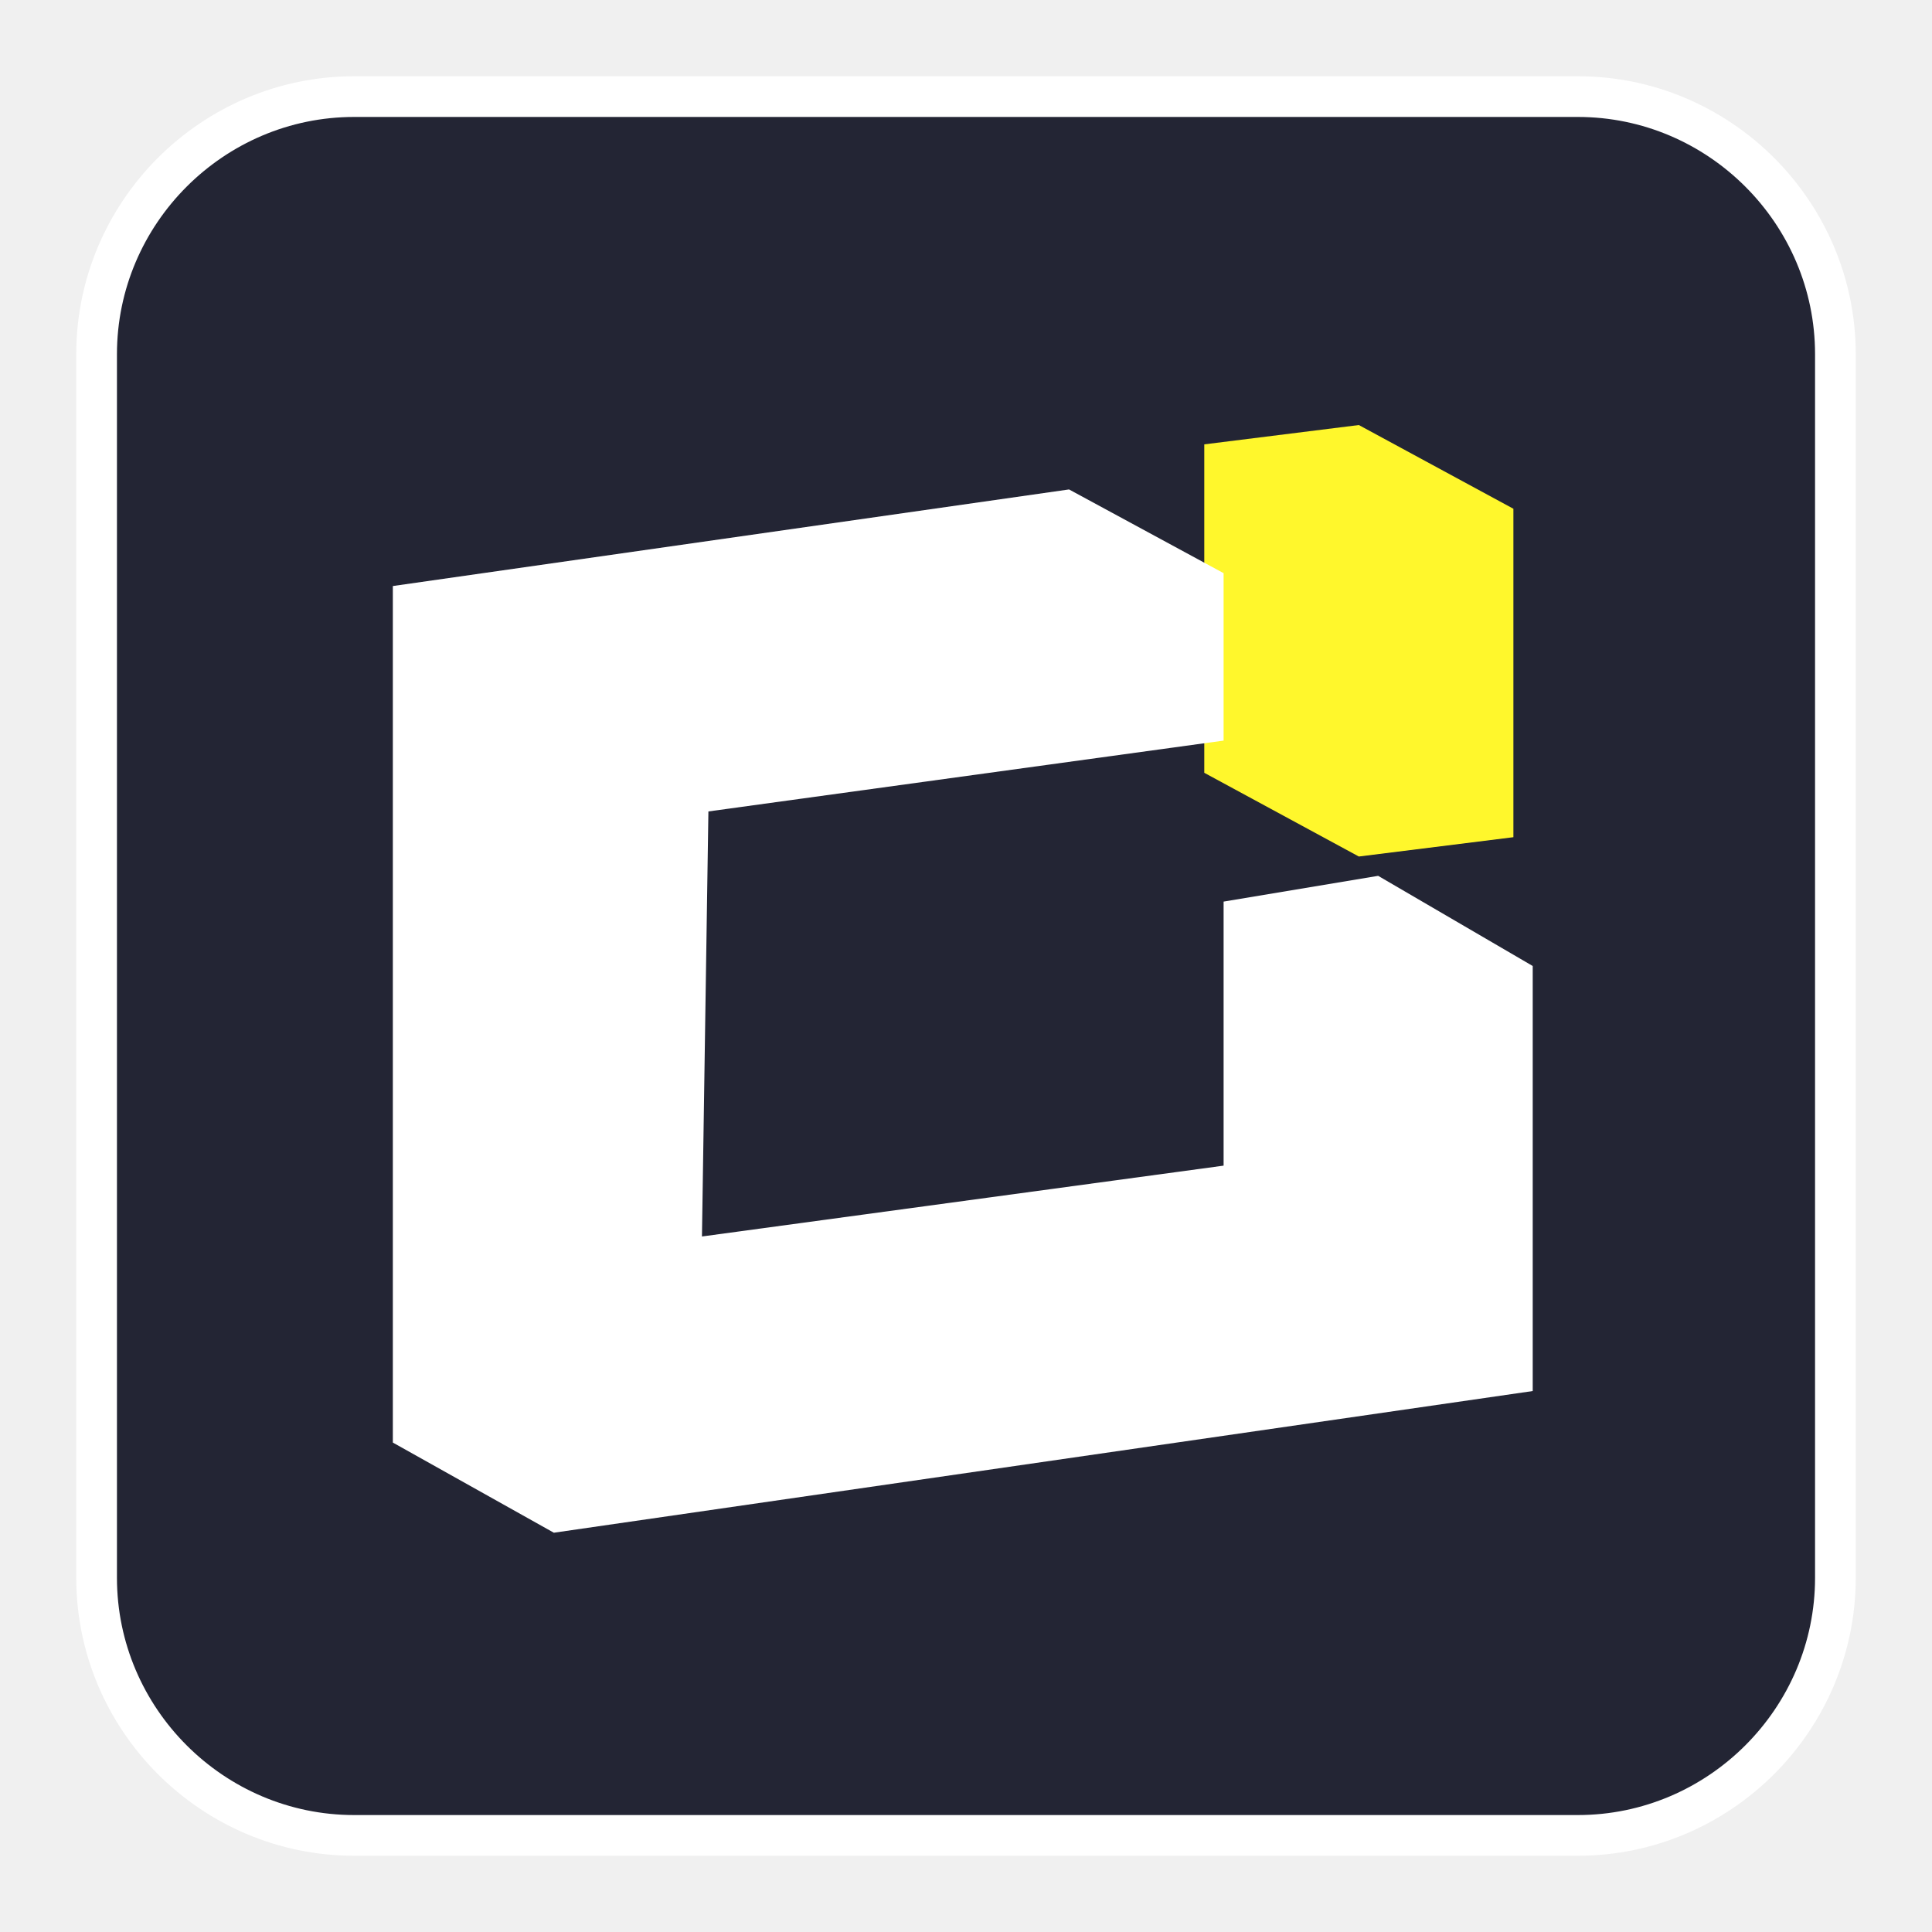
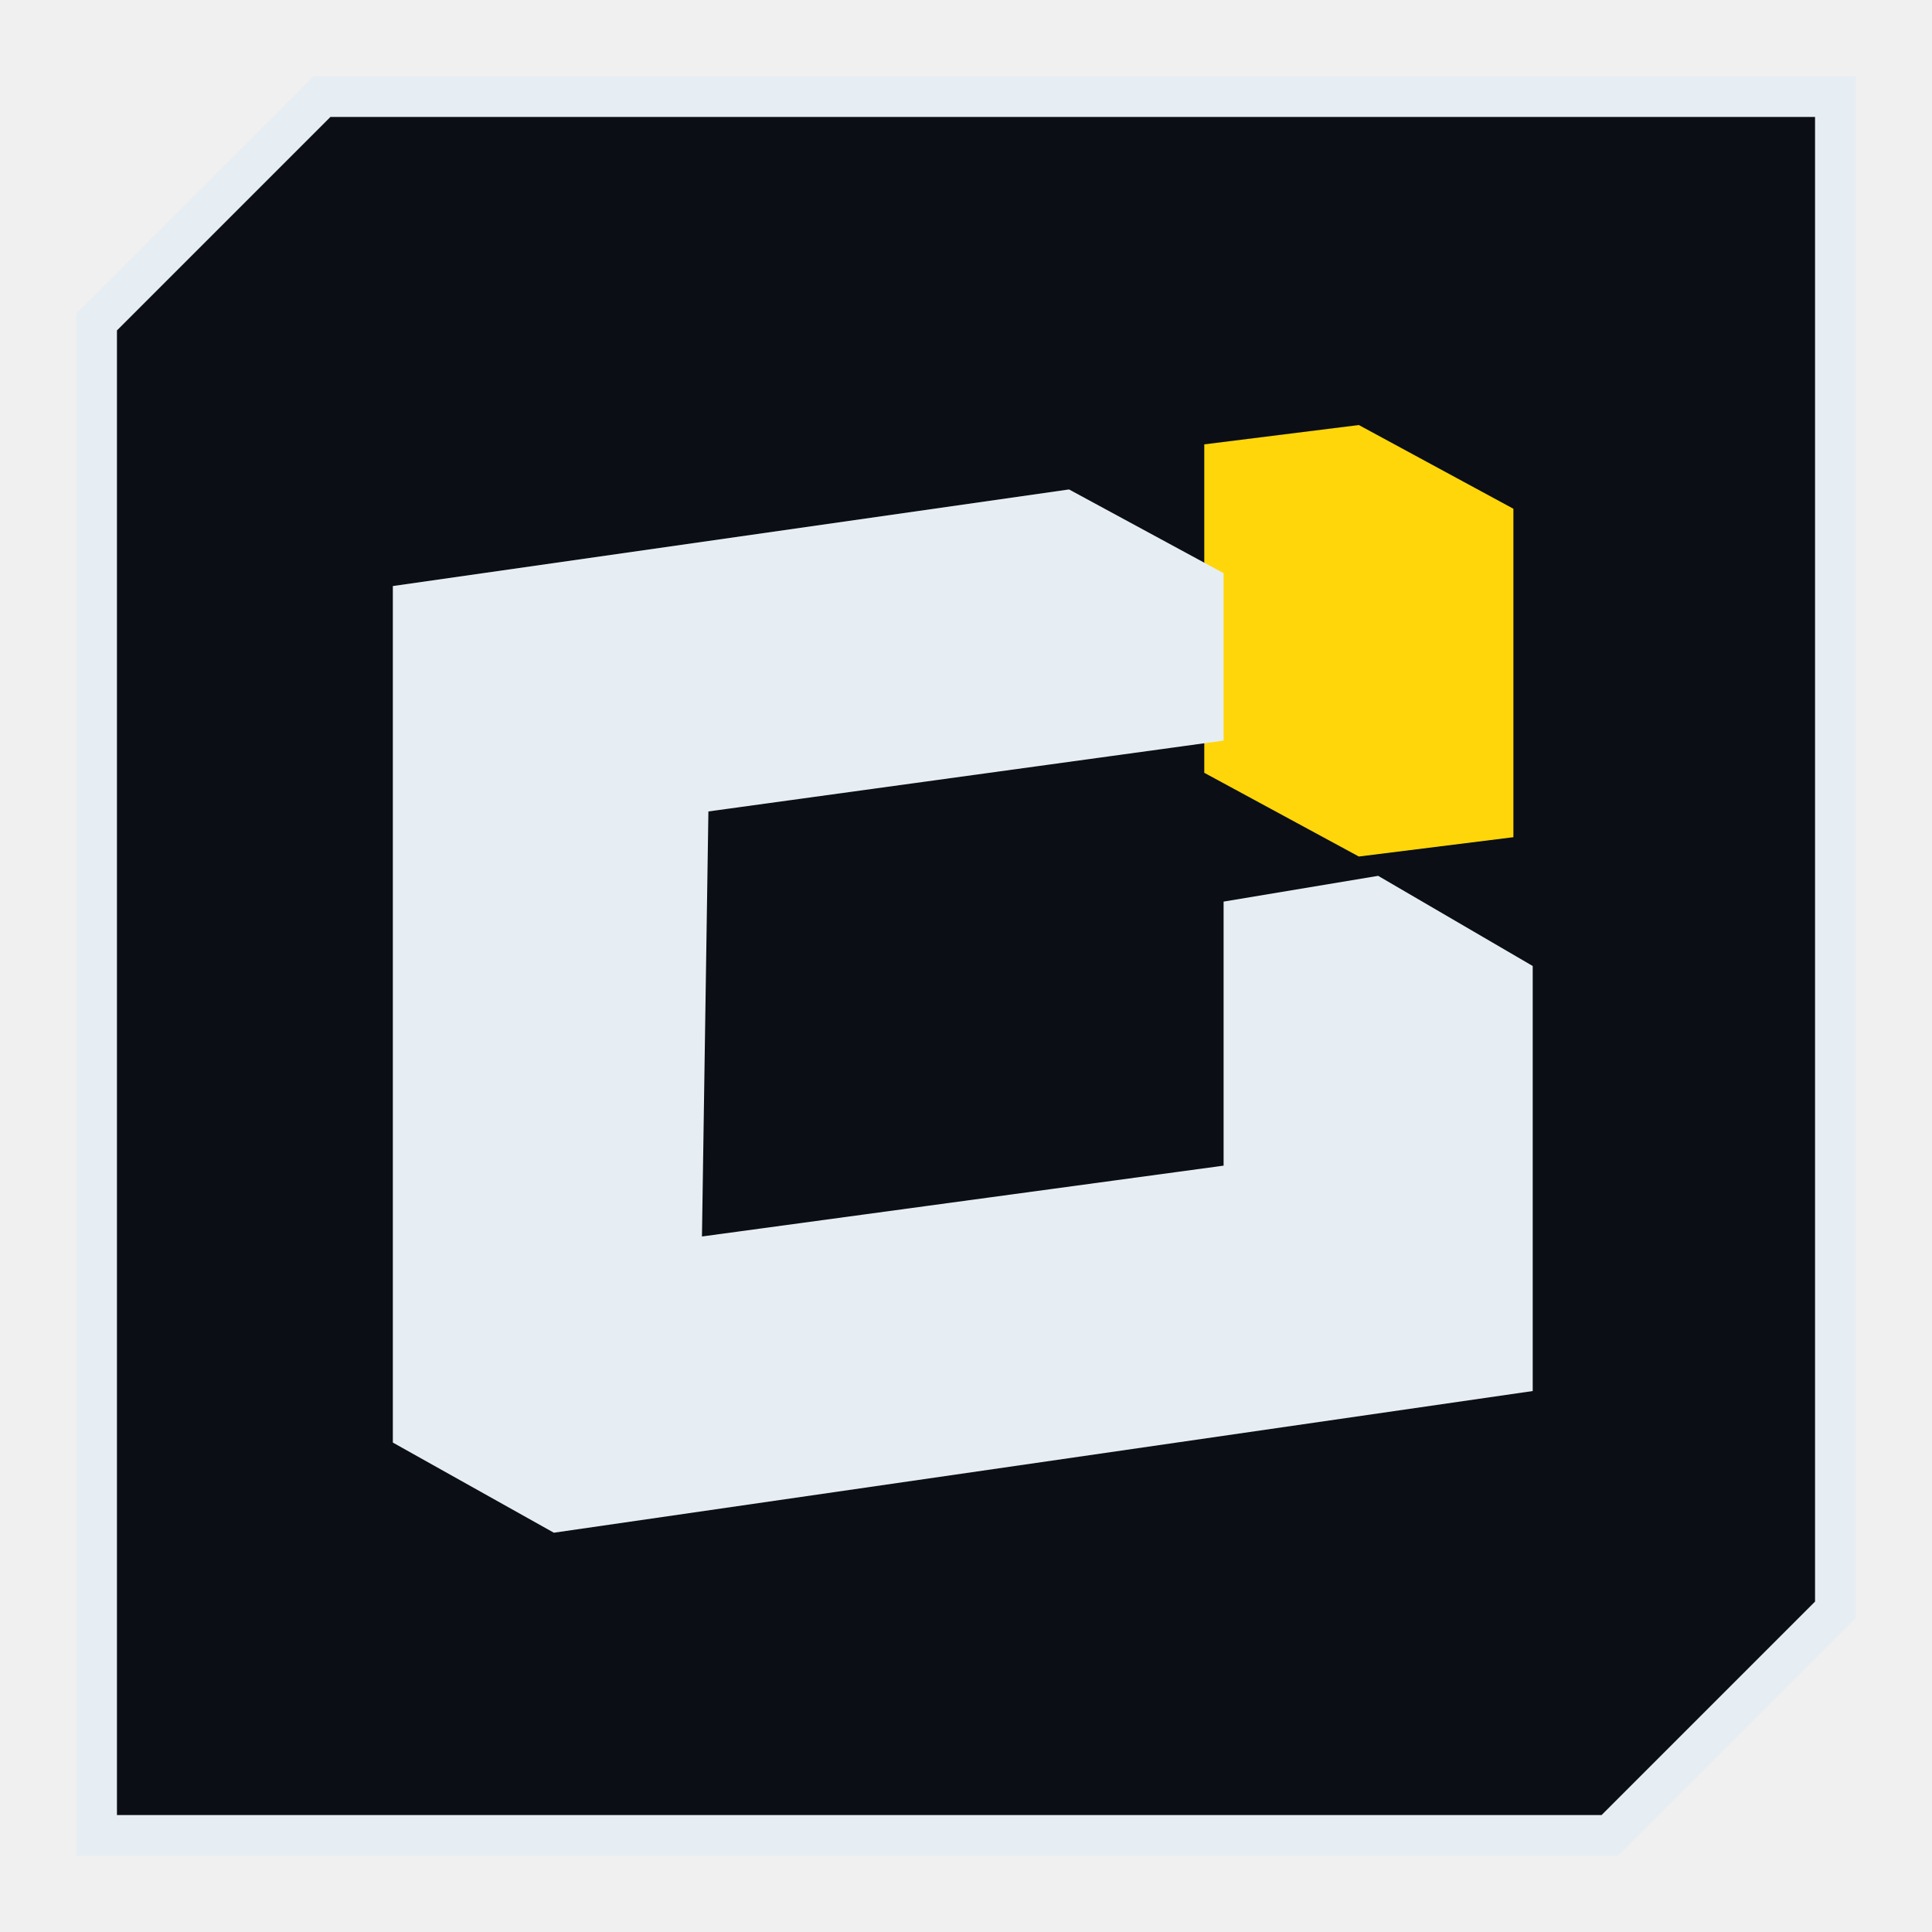
<svg xmlns="http://www.w3.org/2000/svg" enable-background="new 0 0 30 30" viewBox="0 0 30 30">
-   <path d="m24.5 28.5h-19c-2.2 0-4-1.8-4-4v-19c0-2.2 1.8-4 4-4h19c2.2 0 4 1.8 4 4v19c0 2.2-1.8 4-4 4z" fill="#232534" stroke="#fff" stroke-miterlimit="10" stroke-width=".632" />
+   <path d="M5 1.5H28.5V25L25 28.5H1.5V5Z" fill="#0b0e14" stroke="#e6edf3" stroke-miterlimit="10" stroke-width=".632" />
  <g enable-background="new">
-     <path d="m21.1 6.6-2.4.3v5.1l2.4 1.3 2.4-.3v-5.1z" fill="#fff72c" />
-     <path d="m21.4 13.6-2.4.4v4.1l-8.1 1.1.1-6.6 8-1.1v-2.6l-2.4-1.3-10.5 1.5v13.3l2.5 1.4 15.2-2.2v-6.6z" fill="#fff" />
+     <path d="m21.1 6.6-2.4.3v5.1l2.4 1.3 2.4-.3v-5.1z" fill="#ffd60a" />
+     <path d="m21.4 13.6-2.4.4v4.1l-8.1 1.1.1-6.6 8-1.1v-2.6l-2.4-1.3-10.5 1.5v13.3l2.5 1.4 15.2-2.2v-6.6z" fill="#e6edf3" />
  </g>
</svg>
